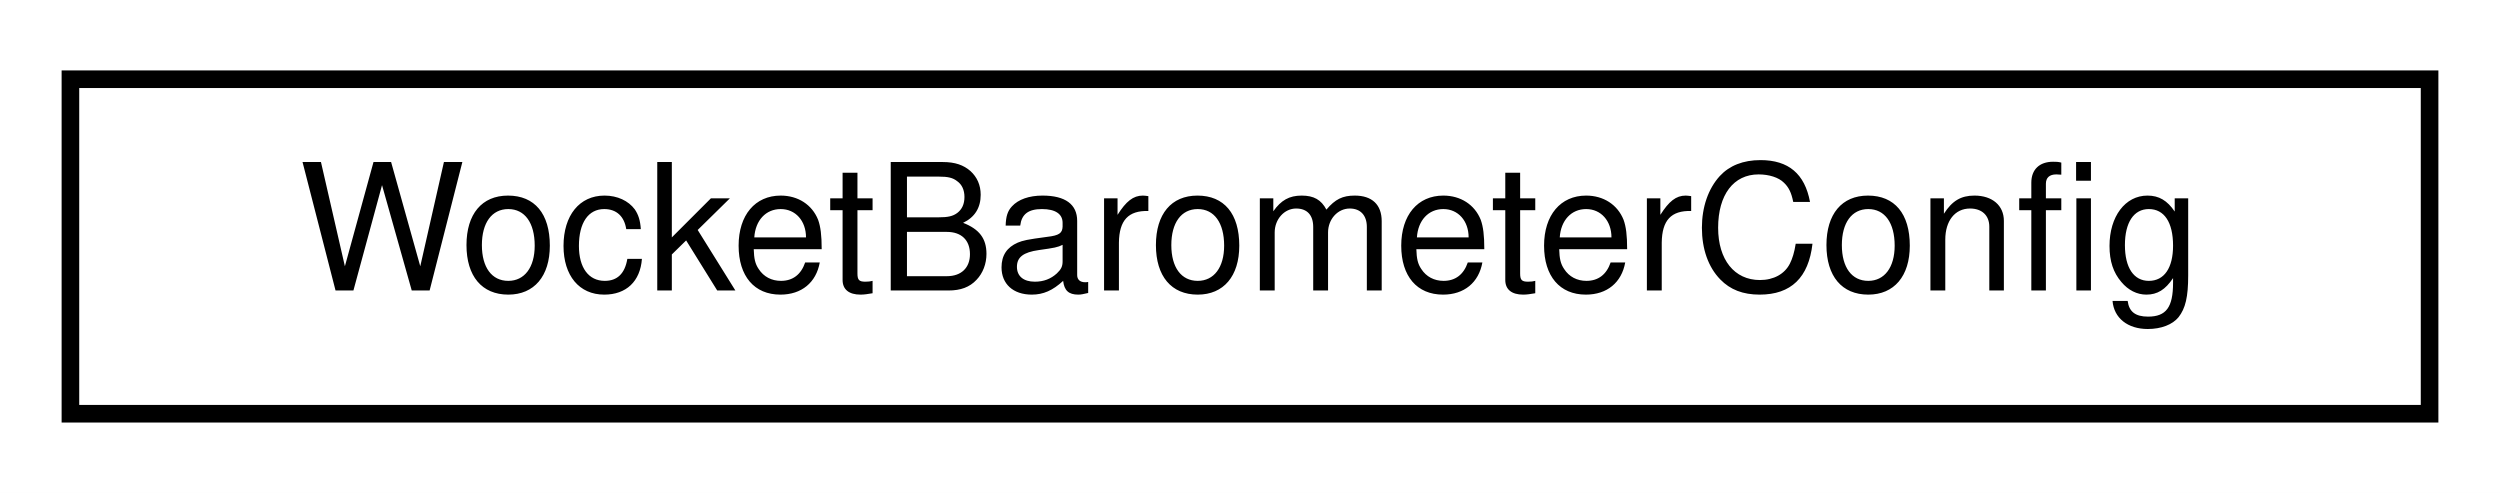
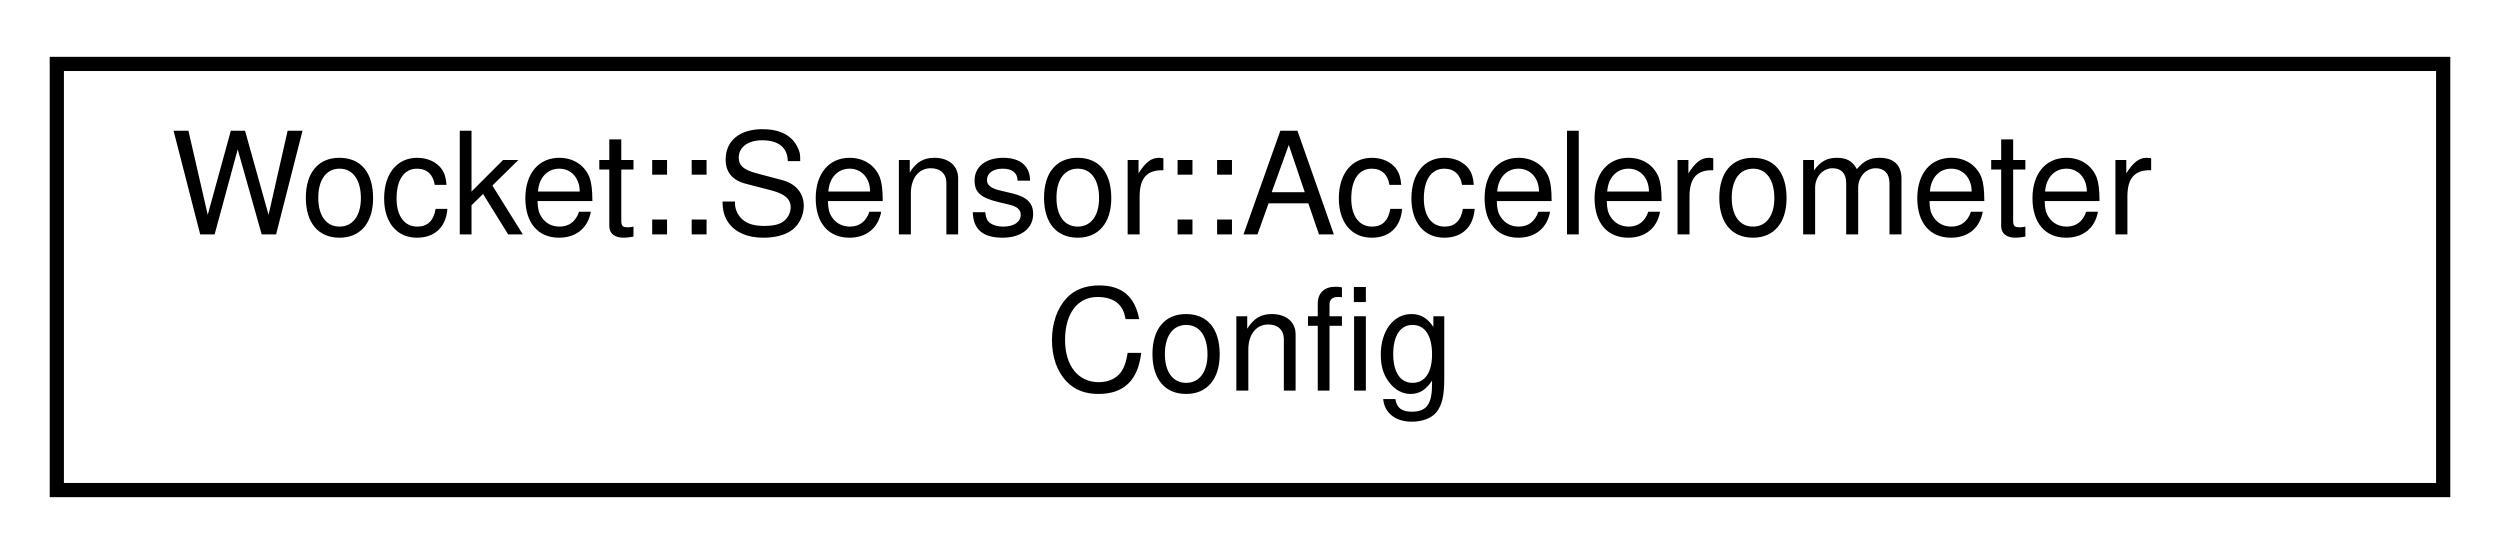
- <svg xmlns="http://www.w3.org/2000/svg" xmlns:xlink="http://www.w3.org/1999/xlink" width="142pt" height="28pt" viewBox="0.00 0.00 142.00 28.00">
-   <g id="graph0" class="graph" transform="scale(1 1) rotate(0) translate(4 24)">
-     <polygon fill="white" stroke="transparent" points="-4,4 -4,-24 138,-24 138,4 -4,4" />
+ <svg xmlns="http://www.w3.org/2000/svg" xmlns:xlink="http://www.w3.org/1999/xlink" width="176pt" height="39pt" viewBox="0.00 0.00 176.00 39.00">
+   <g id="graph0" class="graph" transform="scale(1 1) rotate(0) translate(4 35)">
+     <polygon fill="white" stroke="transparent" points="-4,4 -4,-35 172,-35 172,4 -4,4" />
    <g id="node1" class="node">
      <g id="a_node1">
-         <a xlink:href="struct_wocket_barometer_config.html" target="_top" xlink:title=" ">
-           <polygon fill="white" stroke="black" points="0,-0.5 0,-19.5 134,-19.5 134,-0.5 0,-0.5" />
-           <text text-anchor="middle" x="67" y="-7.5" font-family="Helvetica,sans-Serif" font-size="10.00">WocketBarometerConfig</text>
+         <a xlink:href="struct_wocket_1_1_sensor_1_1_accelerometer_config.html" target="_top" xlink:title=" ">
+           <polygon fill="white" stroke="black" points="0,-0.5 0,-30.5 168,-30.5 168,-0.5 0,-0.5" />
+           <text text-anchor="start" x="8" y="-18.5" font-family="Helvetica,sans-Serif" font-size="10.00">Wocket::Sensor::Accelerometer</text>
+           <text text-anchor="middle" x="84" y="-7.5" font-family="Helvetica,sans-Serif" font-size="10.00">Config</text>
        </a>
      </g>
    </g>
  </g>
</svg>
